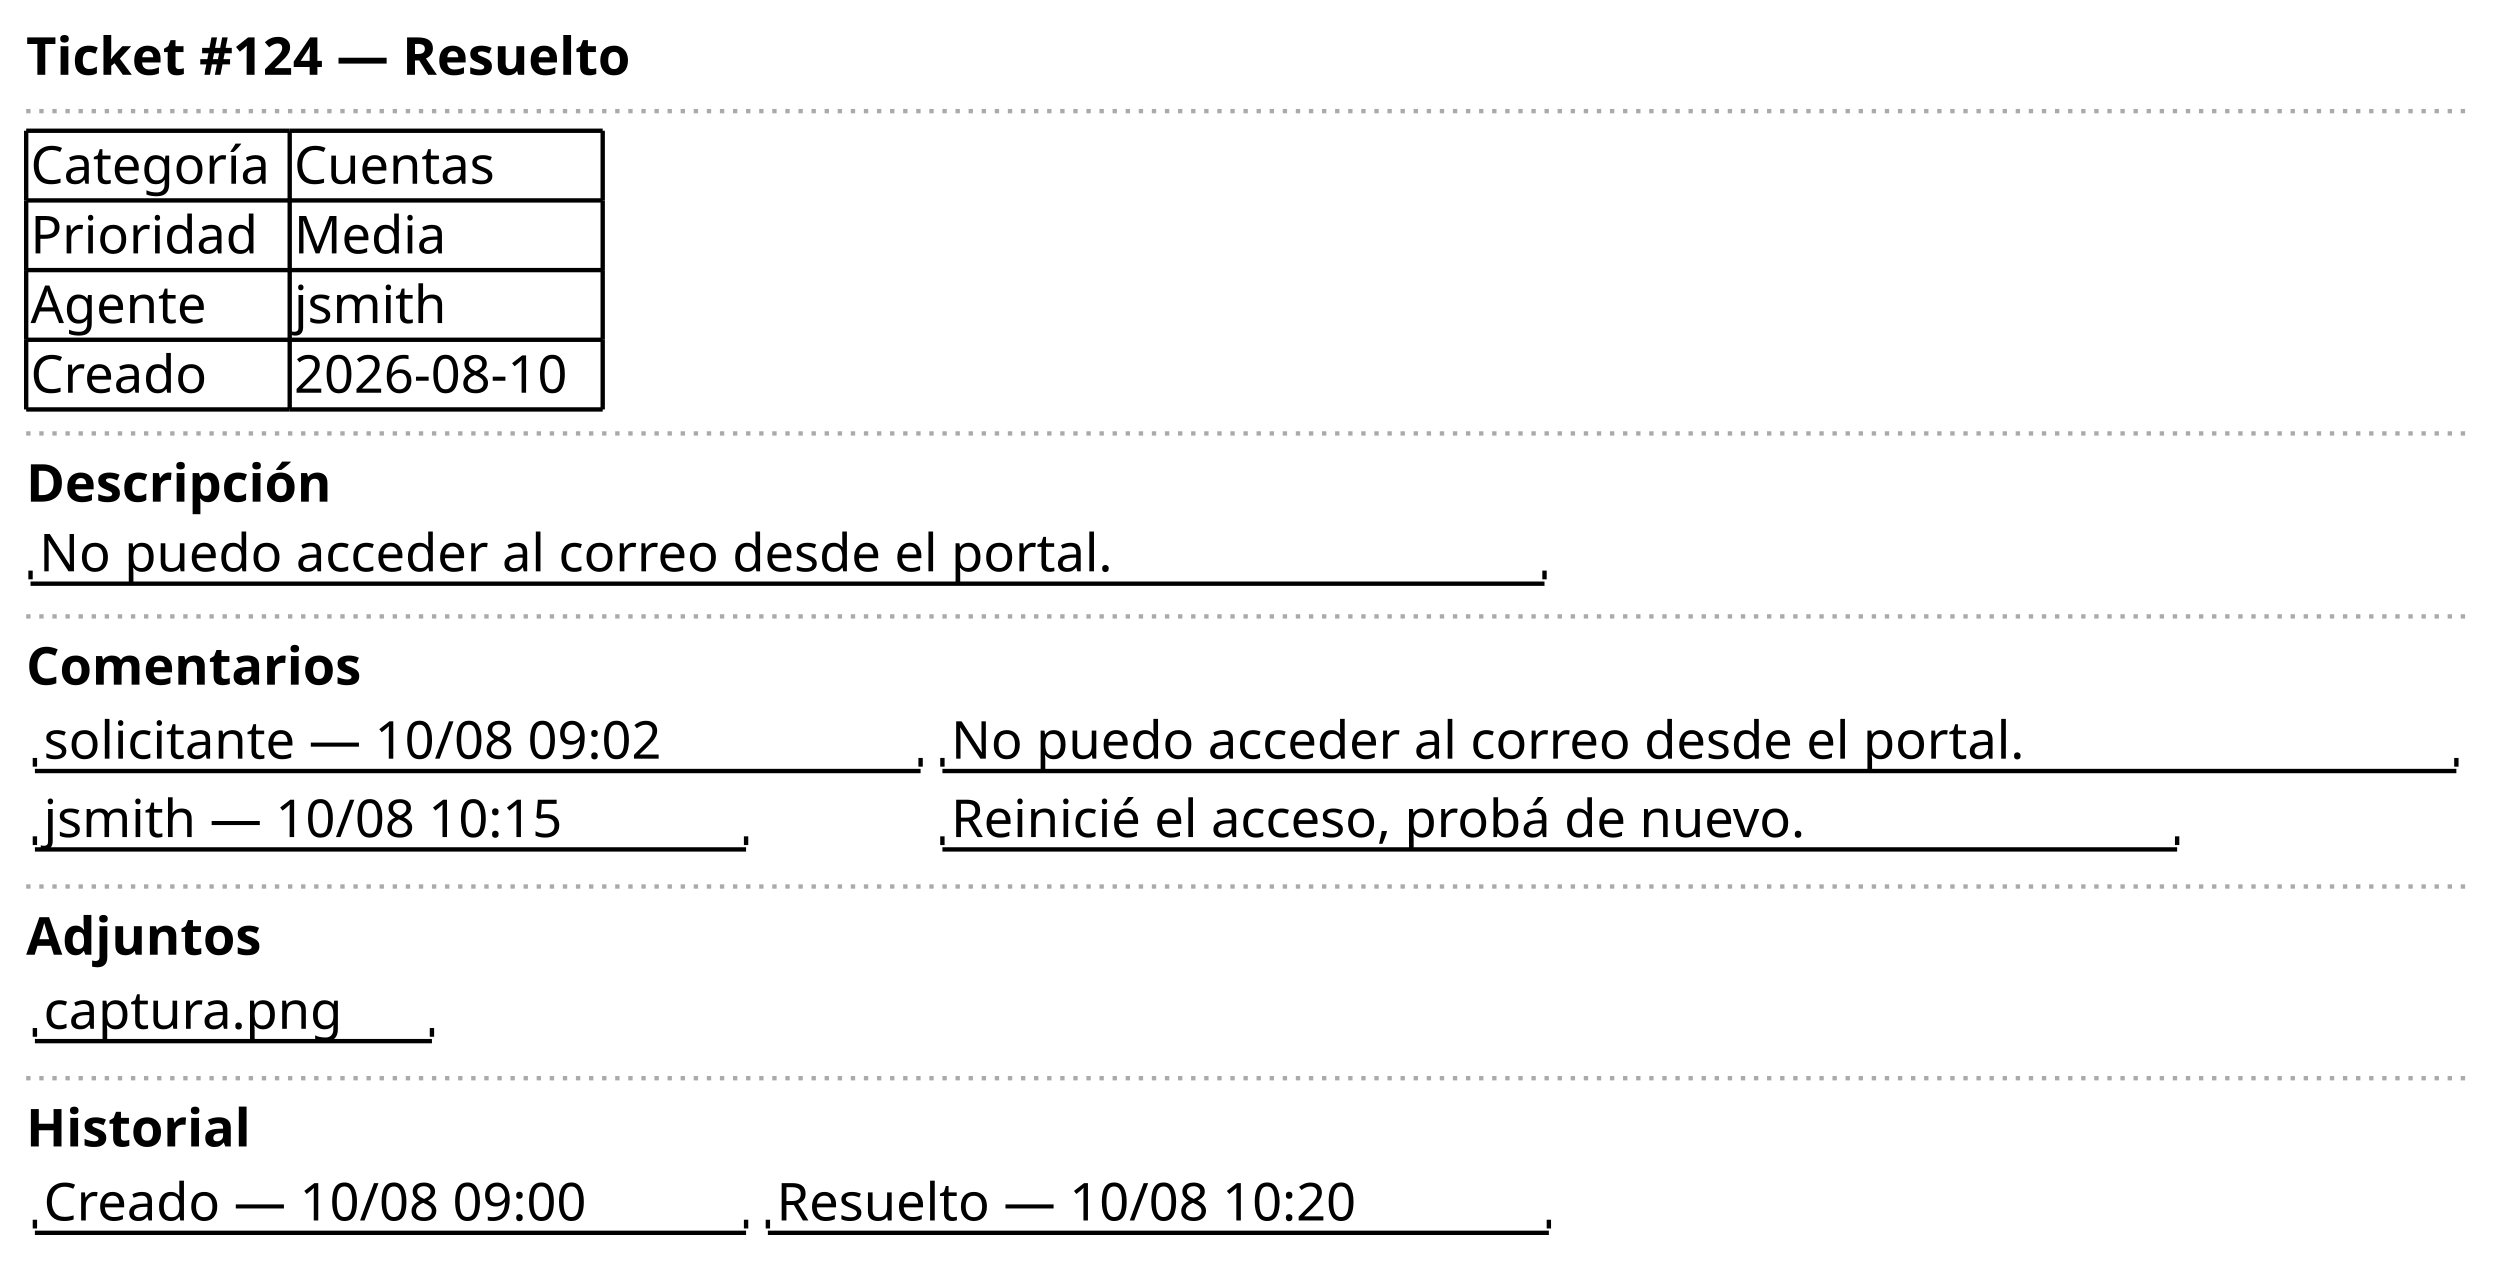
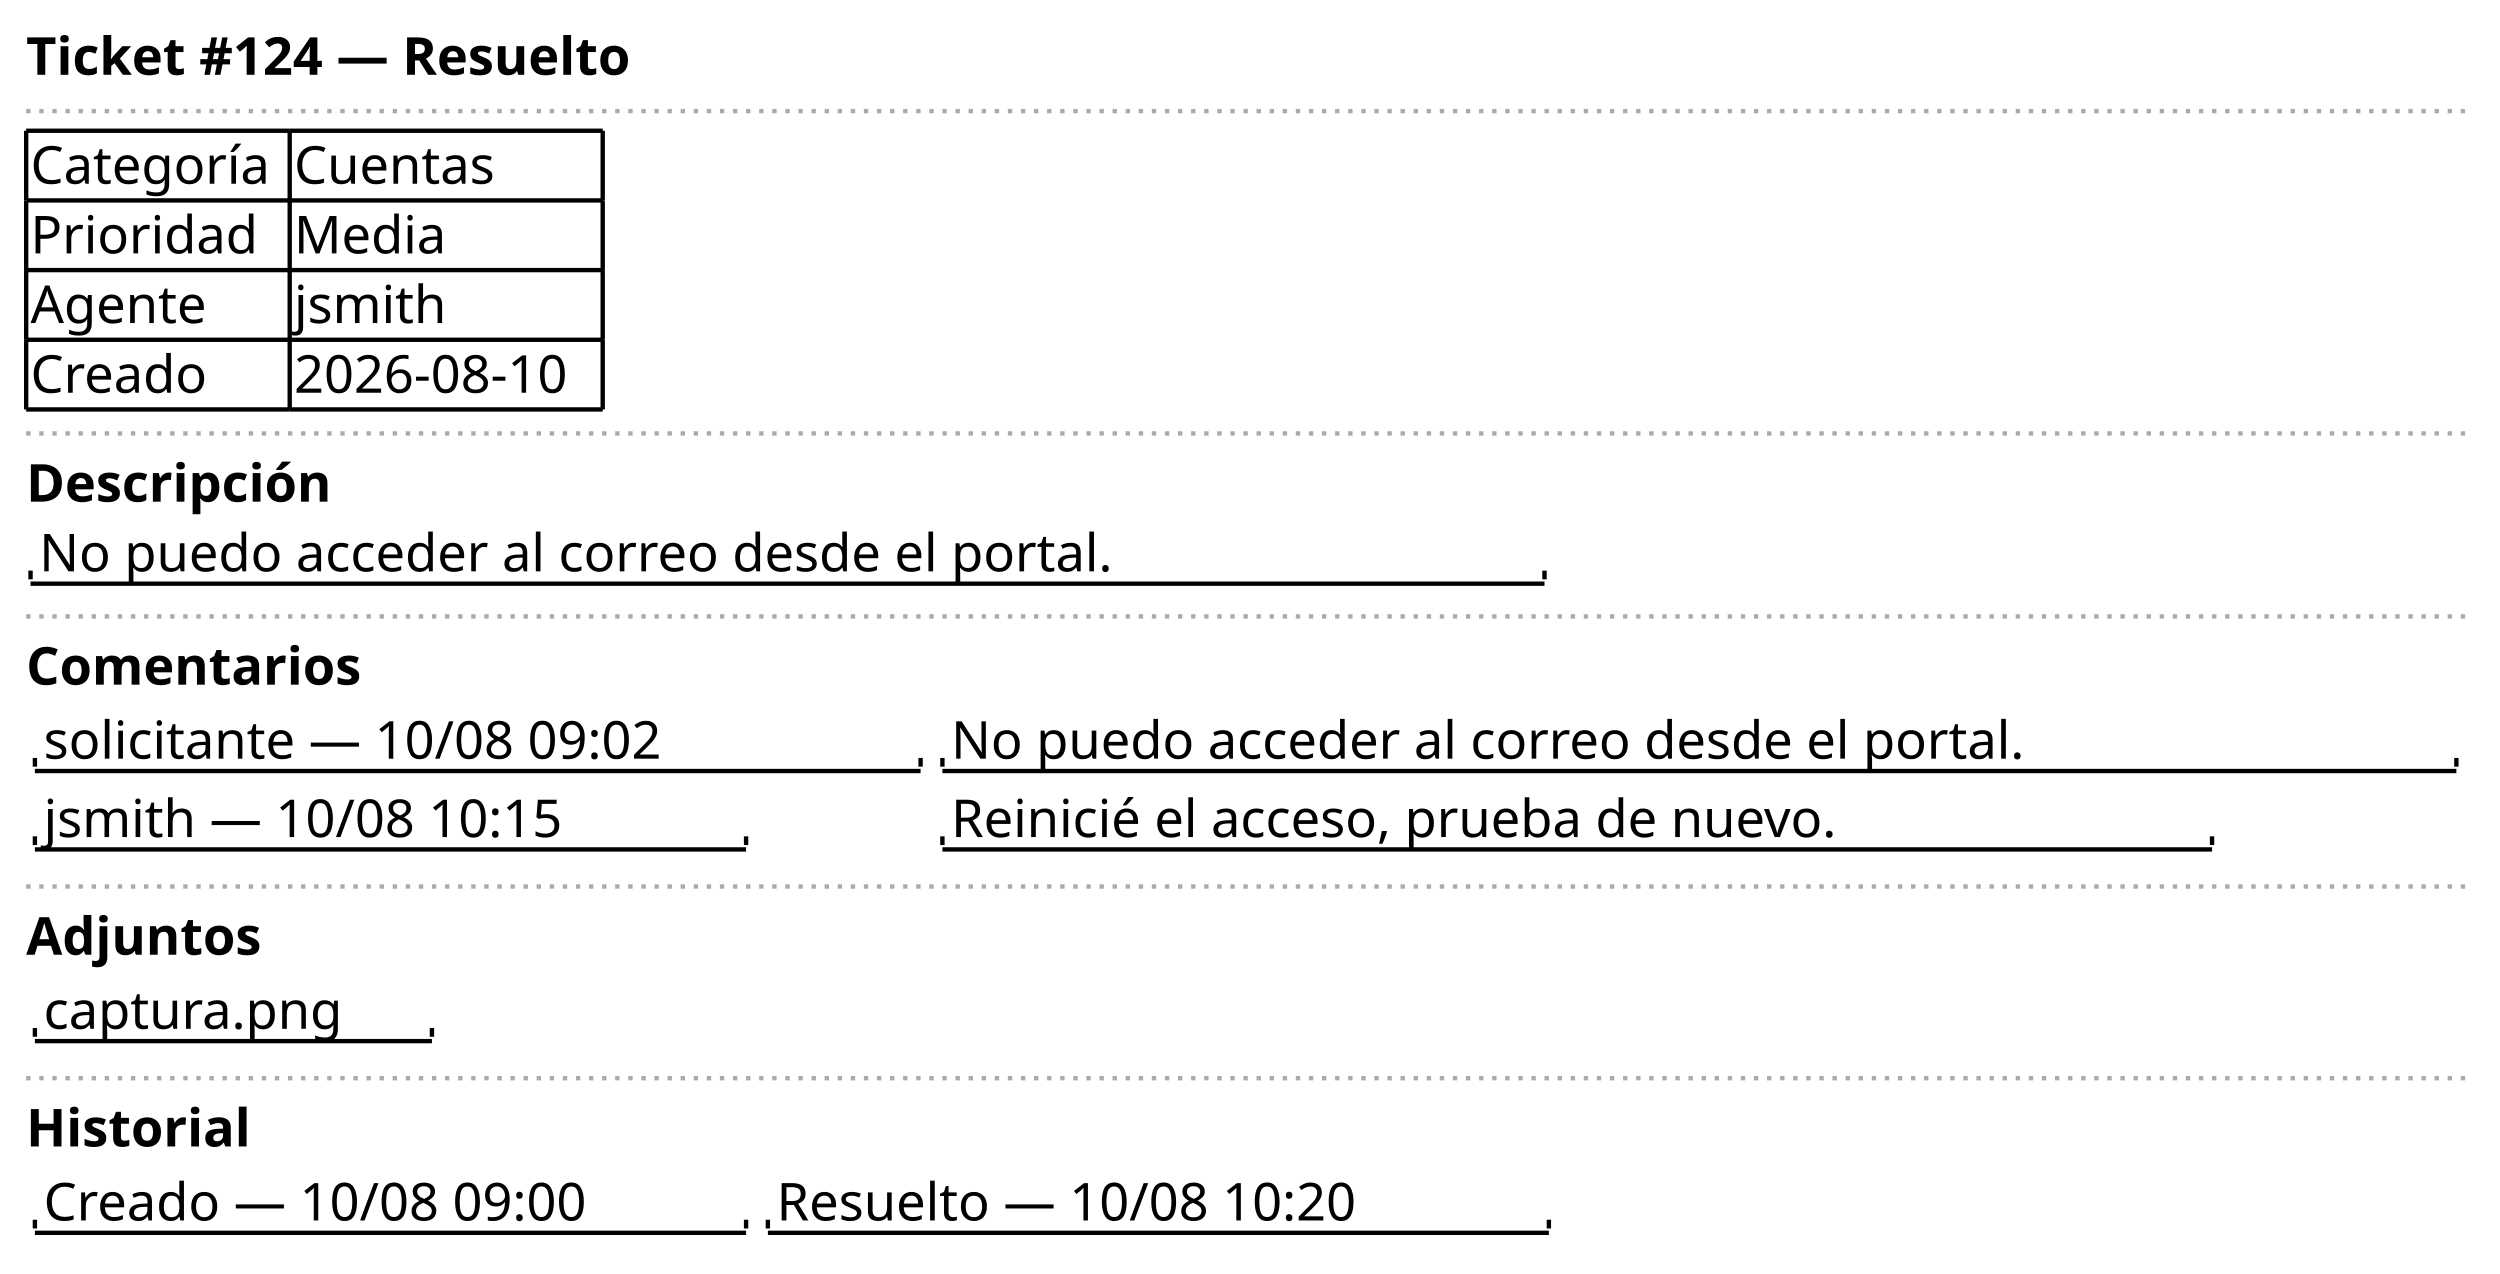
<svg xmlns="http://www.w3.org/2000/svg" version="1.1" data-diagram-type="SALT" style="width:573px;height:292px;background:#FFFFFF;" width="573px" height="292px" viewBox="0 0 573 292" zoomAndPan="magnify" preserveAspectRatio="none" contentStyleType="text/css">
  <defs />
  <g font-family="sans-serif" lengthAdjust="spacing">
    <text x="6" y="17.139" fill="#000" font-size="12" textLength="160.201" font-weight="700">Ticket #124 — Resuelto</text>
    <line x1="6" y1="25.469" x2="567" y2="25.469" style="stroke:#AAA;stroke-width:1;stroke-dasharray:1,2;" />
    <text x="7" y="42.107" fill="#000" font-size="12" textLength="58.4">Categoría</text>
    <text x="67.4" y="42.107" fill="#000" font-size="12" textLength="49.283">Cuentas</text>
    <text x="7" y="58.076" fill="#000" font-size="12" textLength="53.701">Prioridad</text>
    <text x="67.4" y="58.076" fill="#000" font-size="12" textLength="36.041">Media</text>
    <text x="7" y="74.045" fill="#000" font-size="12" textLength="42.902">Agente</text>
    <text x="67.4" y="74.045" fill="#000" font-size="12" textLength="36.92">jsmith</text>
    <text x="7" y="90.014" fill="#000" font-size="12" textLength="43.008">Creado</text>
    <text x="67.4" y="90.014" fill="#000" font-size="12" textLength="69.738">2026-08-10</text>
    <line x1="6" y1="29.969" x2="66.4" y2="29.969" style="stroke:#000;stroke-width:1;" />
    <line x1="66.4" y1="45.938" x2="138.139" y2="45.938" style="stroke:#000;stroke-width:1;" />
    <line x1="66.4" y1="29.969" x2="138.139" y2="29.969" style="stroke:#000;stroke-width:1;" />
    <line x1="6" y1="93.844" x2="66.4" y2="93.844" style="stroke:#000;stroke-width:1;" />
    <line x1="66.4" y1="93.844" x2="138.139" y2="93.844" style="stroke:#000;stroke-width:1;" />
    <line x1="6" y1="77.875" x2="66.4" y2="77.875" style="stroke:#000;stroke-width:1;" />
    <line x1="6" y1="61.906" x2="66.4" y2="61.906" style="stroke:#000;stroke-width:1;" />
    <line x1="66.4" y1="77.875" x2="138.139" y2="77.875" style="stroke:#000;stroke-width:1;" />
    <line x1="6" y1="45.938" x2="66.4" y2="45.938" style="stroke:#000;stroke-width:1;" />
    <line x1="66.4" y1="61.906" x2="138.139" y2="61.906" style="stroke:#000;stroke-width:1;" />
    <line x1="6" y1="29.969" x2="6" y2="45.938" style="stroke:#000;stroke-width:1;" />
    <line x1="138.139" y1="61.906" x2="138.139" y2="77.875" style="stroke:#000;stroke-width:1;" />
    <line x1="66.4" y1="45.938" x2="66.4" y2="61.906" style="stroke:#000;stroke-width:1;" />
    <line x1="138.139" y1="45.938" x2="138.139" y2="61.906" style="stroke:#000;stroke-width:1;" />
    <line x1="66.4" y1="29.969" x2="66.4" y2="45.938" style="stroke:#000;stroke-width:1;" />
    <line x1="138.139" y1="29.969" x2="138.139" y2="45.938" style="stroke:#000;stroke-width:1;" />
    <line x1="6" y1="77.875" x2="6" y2="93.844" style="stroke:#000;stroke-width:1;" />
    <line x1="6" y1="61.906" x2="6" y2="77.875" style="stroke:#000;stroke-width:1;" />
    <line x1="66.4" y1="77.875" x2="66.4" y2="93.844" style="stroke:#000;stroke-width:1;" />
    <line x1="6" y1="45.938" x2="6" y2="61.906" style="stroke:#000;stroke-width:1;" />
    <line x1="138.139" y1="77.875" x2="138.139" y2="93.844" style="stroke:#000;stroke-width:1;" />
    <line x1="66.4" y1="61.906" x2="66.4" y2="77.875" style="stroke:#000;stroke-width:1;" />
    <line x1="6" y1="99.344" x2="567" y2="99.344" style="stroke:#AAA;stroke-width:1;stroke-dasharray:1,2;" />
    <text x="6" y="114.982" fill="#000" font-size="12" textLength="78.99" font-weight="700">Descripción</text>
    <text x="9" y="130.951" fill="#000" font-size="12" textLength="263.736">No puedo acceder al correo desde el portal.</text>
    <line x1="7" y1="133.781" x2="354" y2="133.781" style="stroke:#000;stroke-width:1;" />
    <line x1="7" y1="130.781" x2="7" y2="132.781" style="stroke:#000;stroke-width:1;" />
    <line x1="354" y1="130.781" x2="354" y2="132.781" style="stroke:#000;stroke-width:1;" />
    <line x1="6" y1="141.281" x2="567" y2="141.281" style="stroke:#AAA;stroke-width:1;stroke-dasharray:1,2;" />
    <text x="6" y="156.92" fill="#000" font-size="12" textLength="85.488" font-weight="700">Comentarios</text>
    <text x="10" y="173.889" fill="#000" font-size="12" textLength="154.553">solicitante — 10/08 09:02</text>
    <line x1="8" y1="176.719" x2="211" y2="176.719" style="stroke:#000;stroke-width:1;" />
    <line x1="8" y1="173.719" x2="8" y2="175.719" style="stroke:#000;stroke-width:1;" />
    <line x1="211" y1="173.719" x2="211" y2="175.719" style="stroke:#000;stroke-width:1;" />
    <text x="218" y="173.889" fill="#000" font-size="12" textLength="263.736">No puedo acceder al correo desde el portal.</text>
    <line x1="216" y1="176.719" x2="563" y2="176.719" style="stroke:#000;stroke-width:1;" />
    <line x1="216" y1="173.719" x2="216" y2="175.719" style="stroke:#000;stroke-width:1;" />
    <line x1="563" y1="173.719" x2="563" y2="175.719" style="stroke:#000;stroke-width:1;" />
    <text x="10" y="191.857" fill="#000" font-size="12" textLength="129.527">jsmith — 10/08 10:15</text>
    <line x1="8" y1="194.688" x2="171" y2="194.688" style="stroke:#000;stroke-width:1;" />
    <line x1="8" y1="191.688" x2="8" y2="193.688" style="stroke:#000;stroke-width:1;" />
    <line x1="171" y1="191.688" x2="171" y2="193.688" style="stroke:#000;stroke-width:1;" />
-     <text x="218" y="191.857" fill="#000" font-size="12" textLength="213.152">Reinicié el acceso, probá de nuevo.</text>
-     <line x1="216" y1="194.688" x2="499" y2="194.688" style="stroke:#000;stroke-width:1;" />
+     <text x="218" y="191.857" fill="#000" font-size="12" textLength="220.799">Reinicié el acceso, prueba de nuevo.</text>
+     <line x1="216" y1="194.688" x2="507" y2="194.688" style="stroke:#000;stroke-width:1;" />
    <line x1="216" y1="191.688" x2="216" y2="193.688" style="stroke:#000;stroke-width:1;" />
-     <line x1="499" y1="191.688" x2="499" y2="193.688" style="stroke:#000;stroke-width:1;" />
+     <line x1="507" y1="191.688" x2="507" y2="193.688" style="stroke:#000;stroke-width:1;" />
    <line x1="6" y1="203.188" x2="567" y2="203.188" style="stroke:#AAA;stroke-width:1;stroke-dasharray:1,2;" />
    <text x="6" y="218.826" fill="#000" font-size="12" textLength="60.199" font-weight="700">Adjuntos</text>
    <text x="10" y="235.795" fill="#000" font-size="12" textLength="72.82">captura.png</text>
    <line x1="8" y1="238.625" x2="99" y2="238.625" style="stroke:#000;stroke-width:1;" />
    <line x1="8" y1="235.625" x2="8" y2="237.625" style="stroke:#000;stroke-width:1;" />
    <line x1="99" y1="235.625" x2="99" y2="237.625" style="stroke:#000;stroke-width:1;" />
    <line x1="6" y1="247.125" x2="567" y2="247.125" style="stroke:#AAA;stroke-width:1;stroke-dasharray:1,2;" />
    <text x="6" y="262.764" fill="#000" font-size="12" textLength="57.521" font-weight="700">Historial</text>
    <text x="10" y="279.732" fill="#000" font-size="12" textLength="135.615">Creado — 10/08 09:00</text>
    <line x1="8" y1="282.563" x2="171" y2="282.563" style="stroke:#000;stroke-width:1;" />
    <line x1="8" y1="279.563" x2="8" y2="281.563" style="stroke:#000;stroke-width:1;" />
    <line x1="171" y1="279.563" x2="171" y2="281.563" style="stroke:#000;stroke-width:1;" />
    <text x="178" y="279.732" fill="#000" font-size="12" textLength="144.949">Resuelto — 10/08 10:20</text>
    <line x1="176" y1="282.563" x2="355" y2="282.563" style="stroke:#000;stroke-width:1;" />
    <line x1="176" y1="279.563" x2="176" y2="281.563" style="stroke:#000;stroke-width:1;" />
    <line x1="355" y1="279.563" x2="355" y2="281.563" style="stroke:#000;stroke-width:1;" />
  </g>
</svg>
